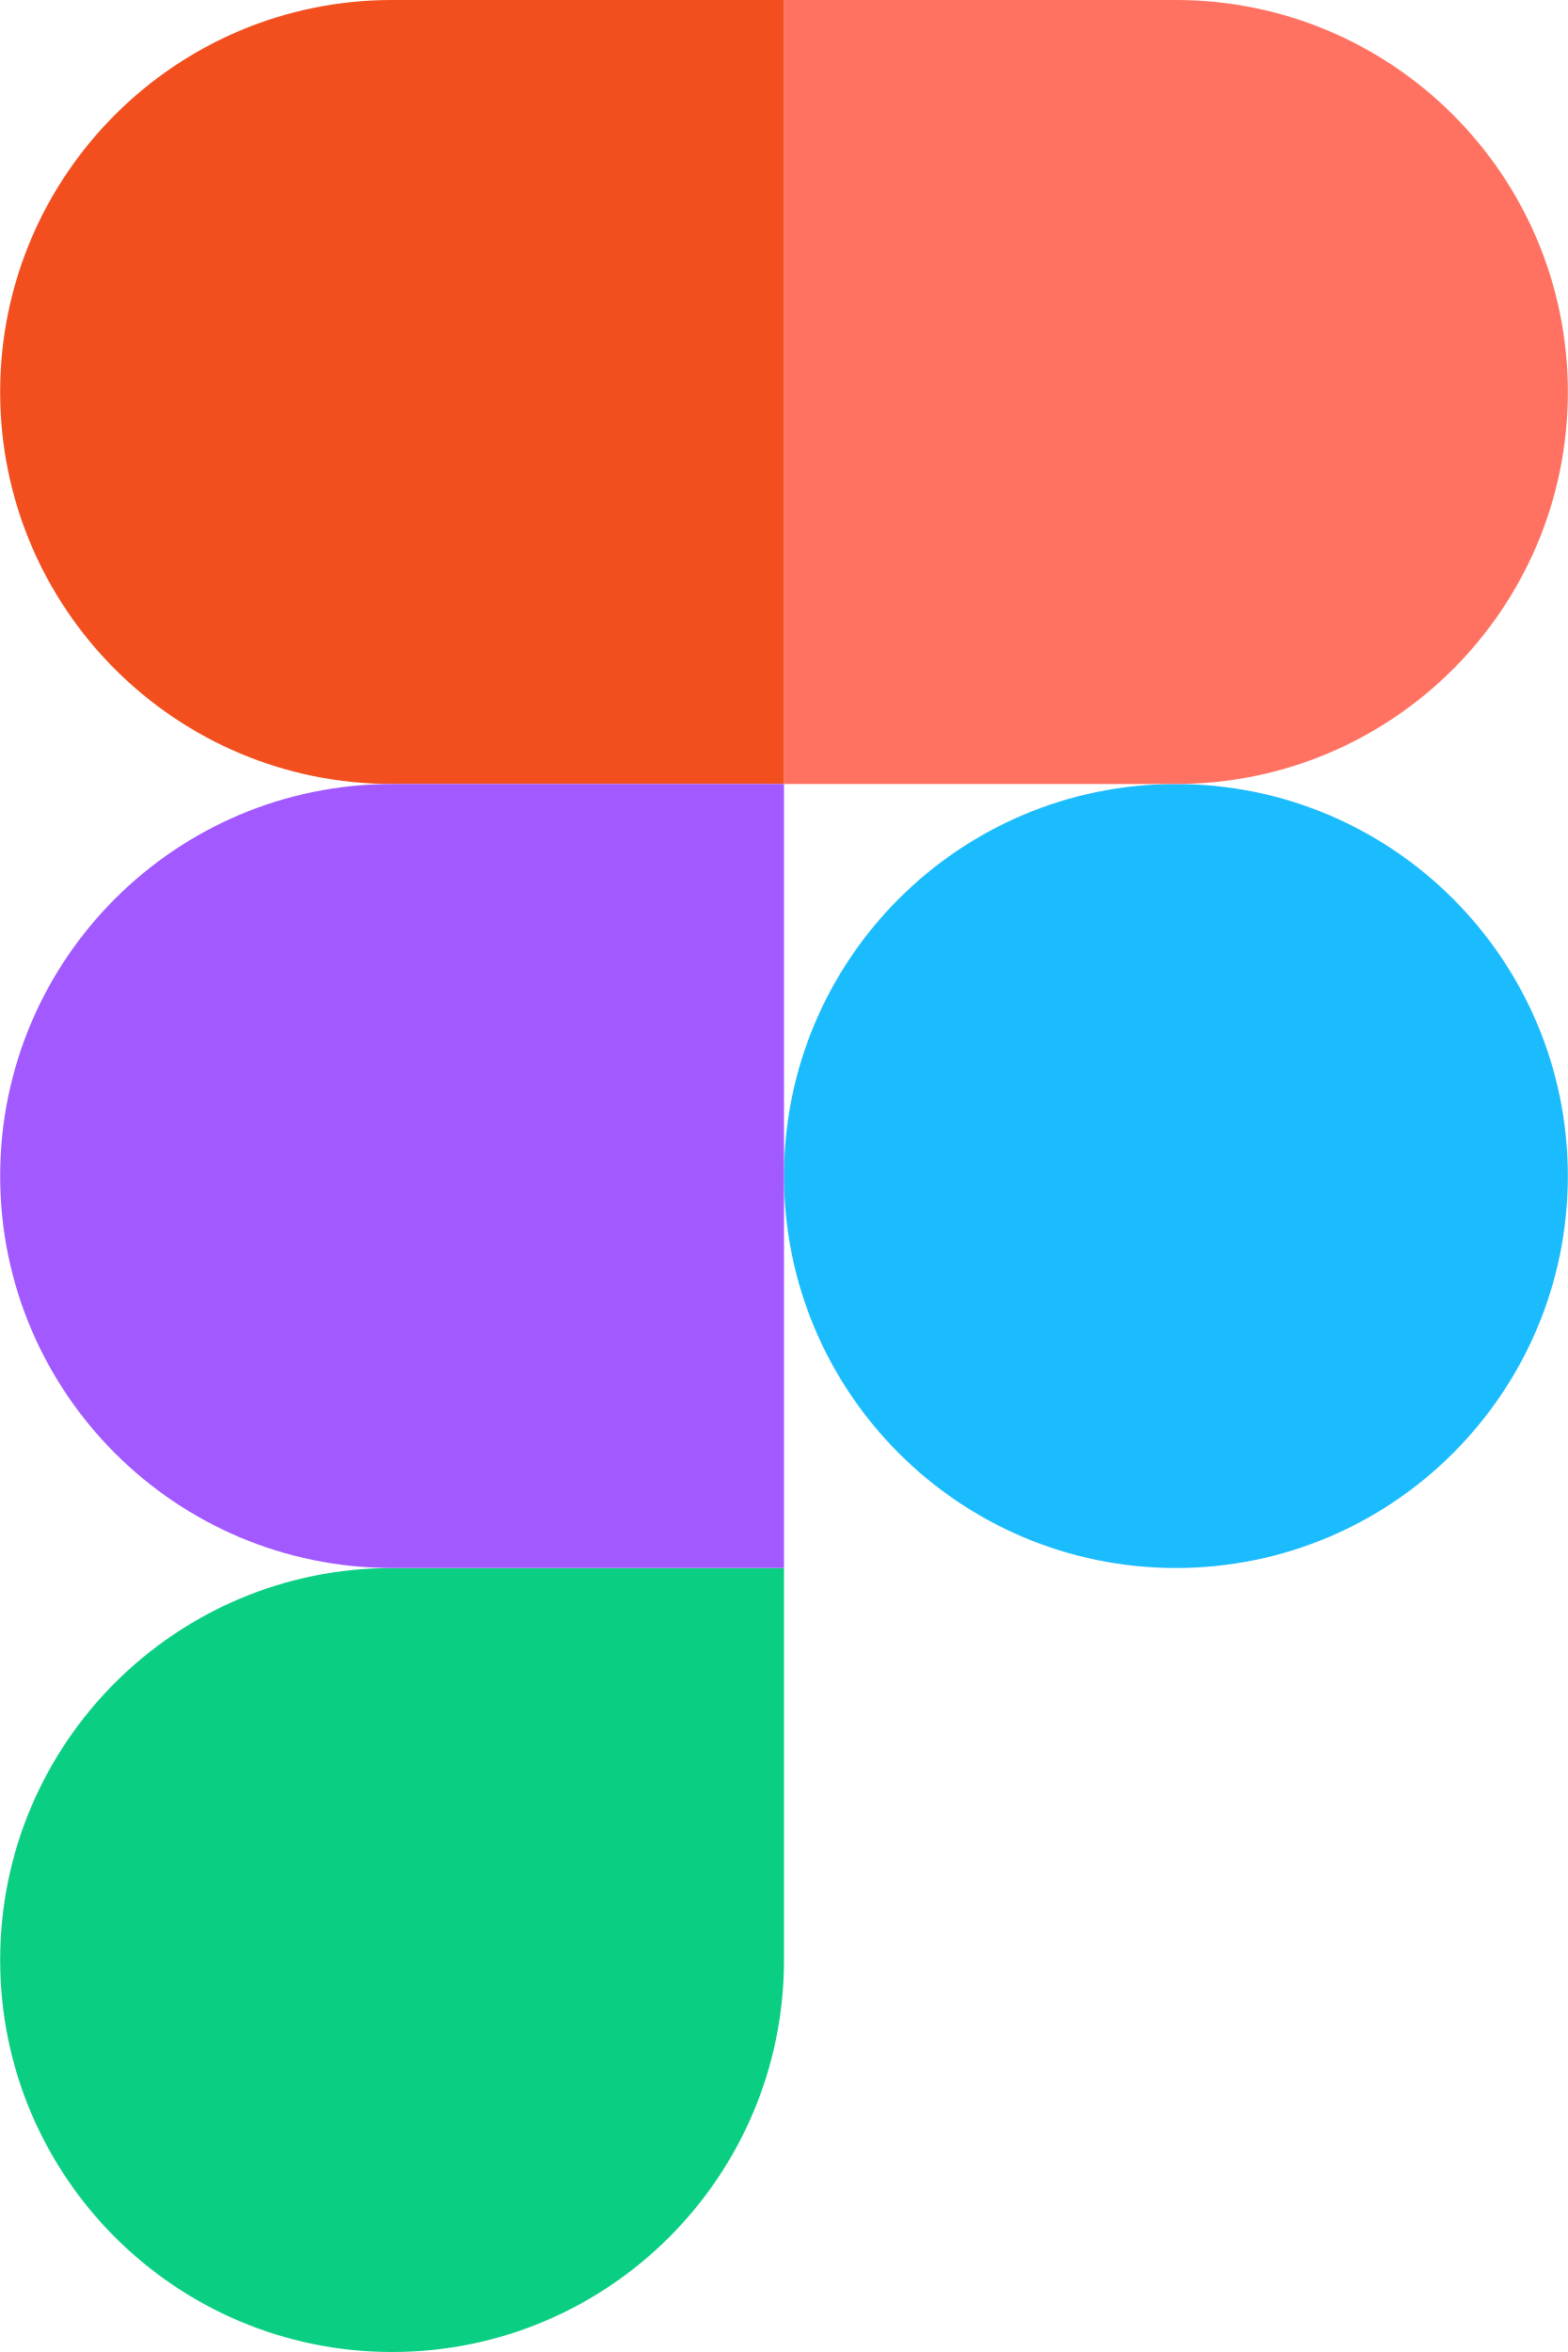
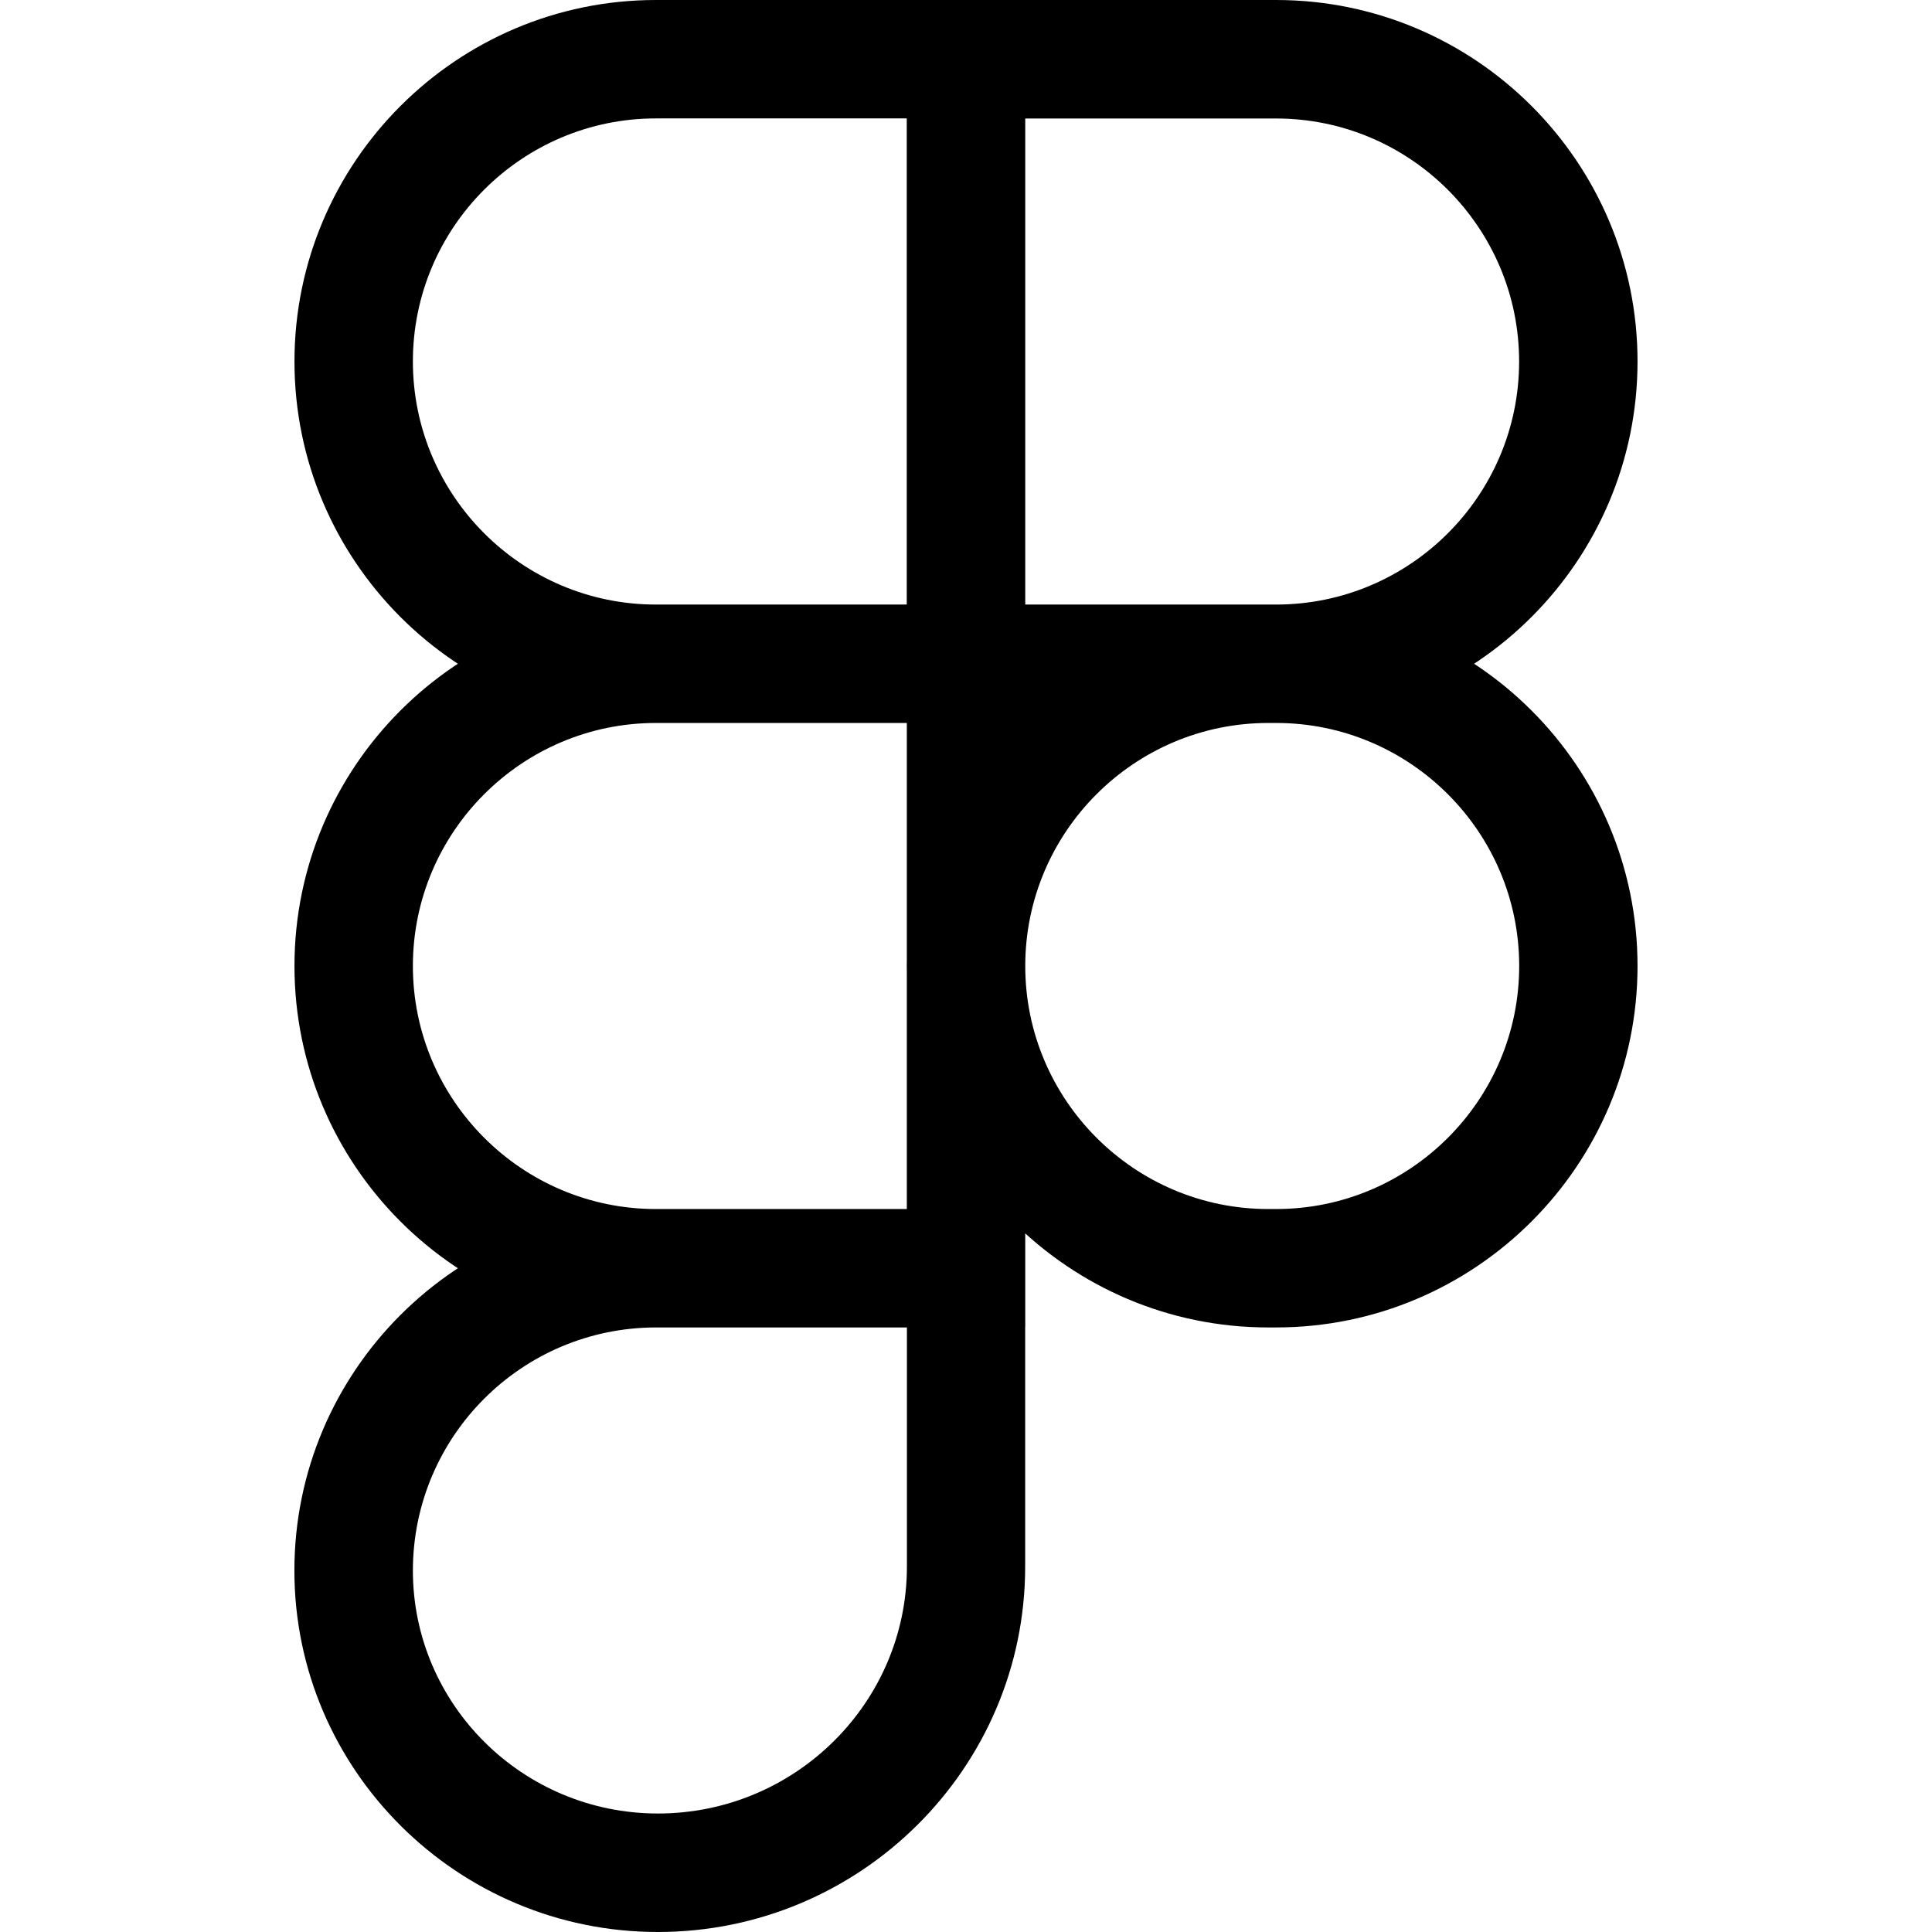
- <svg xmlns="http://www.w3.org/2000/svg" fill="none" height="2500" width="1667" viewBox="1.466 2.199 285.068 427.602">
-   <path d="M1.466 2.2h285.068V429.8H1.466z" stroke-width="3" />
-   <path d="M144 216c0-39.359 31.907-71.267 71.267-71.267 39.359 0 71.267 31.908 71.267 71.267 0 39.36-31.908 71.267-71.267 71.267C175.907 287.267 144 255.36 144 216z" fill="#1abcfe" />
-   <path d="M1.466 358.534c0-39.359 31.907-71.267 71.267-71.267H144v71.267c0 39.36-31.907 71.267-71.267 71.267S1.466 397.894 1.466 358.534z" fill="#0acf83" />
-   <path d="M144 2.2v142.533h71.267c39.36 0 71.267-31.907 71.267-71.267S254.627 2.2 215.267 2.2z" fill="#ff7262" />
-   <path d="M1.466 73.466c0 39.36 31.907 71.267 71.267 71.267H144V2.199H72.733c-39.36 0-71.267 31.908-71.267 71.267z" fill="#f24e1e" />
-   <path d="M1.466 216c0 39.36 31.907 71.267 71.267 71.267H144V144.733H72.733c-39.36 0-71.267 31.908-71.267 71.267z" fill="#a259ff" />
+ <svg xmlns="http://www.w3.org/2000/svg" role="img" viewBox="0 0 24 24">
+   <path d="M15.852 8.981h-4.588V0h4.588c2.476 0 4.49 2.014 4.49 4.49s-2.014 4.491-4.49 4.491zM12.735 7.51h3.117c1.665 0 3.019-1.355 3.019-3.019s-1.355-3.019-3.019-3.019h-3.117V7.51zm0 1.471H8.148c-2.476 0-4.49-2.014-4.49-4.49S5.672 0 8.148 0h4.588v8.981zm-4.587-7.51c-1.665 0-3.019 1.355-3.019 3.019s1.354 3.02 3.019 3.02h3.117V1.471H8.148zm4.587 15.019H8.148c-2.476 0-4.49-2.014-4.49-4.49s2.014-4.49 4.49-4.49h4.588v8.98zM8.148 8.981c-1.665 0-3.019 1.355-3.019 3.019s1.355 3.019 3.019 3.019h3.117V8.981H8.148zM8.172 24c-2.489 0-4.515-2.014-4.515-4.49s2.014-4.49 4.49-4.49h4.588v4.441c0 2.503-2.047 4.539-4.563 4.539zm-.024-7.51a3.023 3.023 0 0 0-3.019 3.019c0 1.665 1.365 3.019 3.044 3.019 1.705 0 3.093-1.376 3.093-3.068v-2.97H8.148zm7.704 0h-.098c-2.476 0-4.49-2.014-4.49-4.49s2.014-4.49 4.49-4.49h.098c2.476 0 4.49 2.014 4.49 4.49s-2.014 4.49-4.49 4.49zm-.097-7.509c-1.665 0-3.019 1.355-3.019 3.019s1.355 3.019 3.019 3.019h.098c1.665 0 3.019-1.355 3.019-3.019s-1.355-3.019-3.019-3.019h-.098z" />
</svg>
